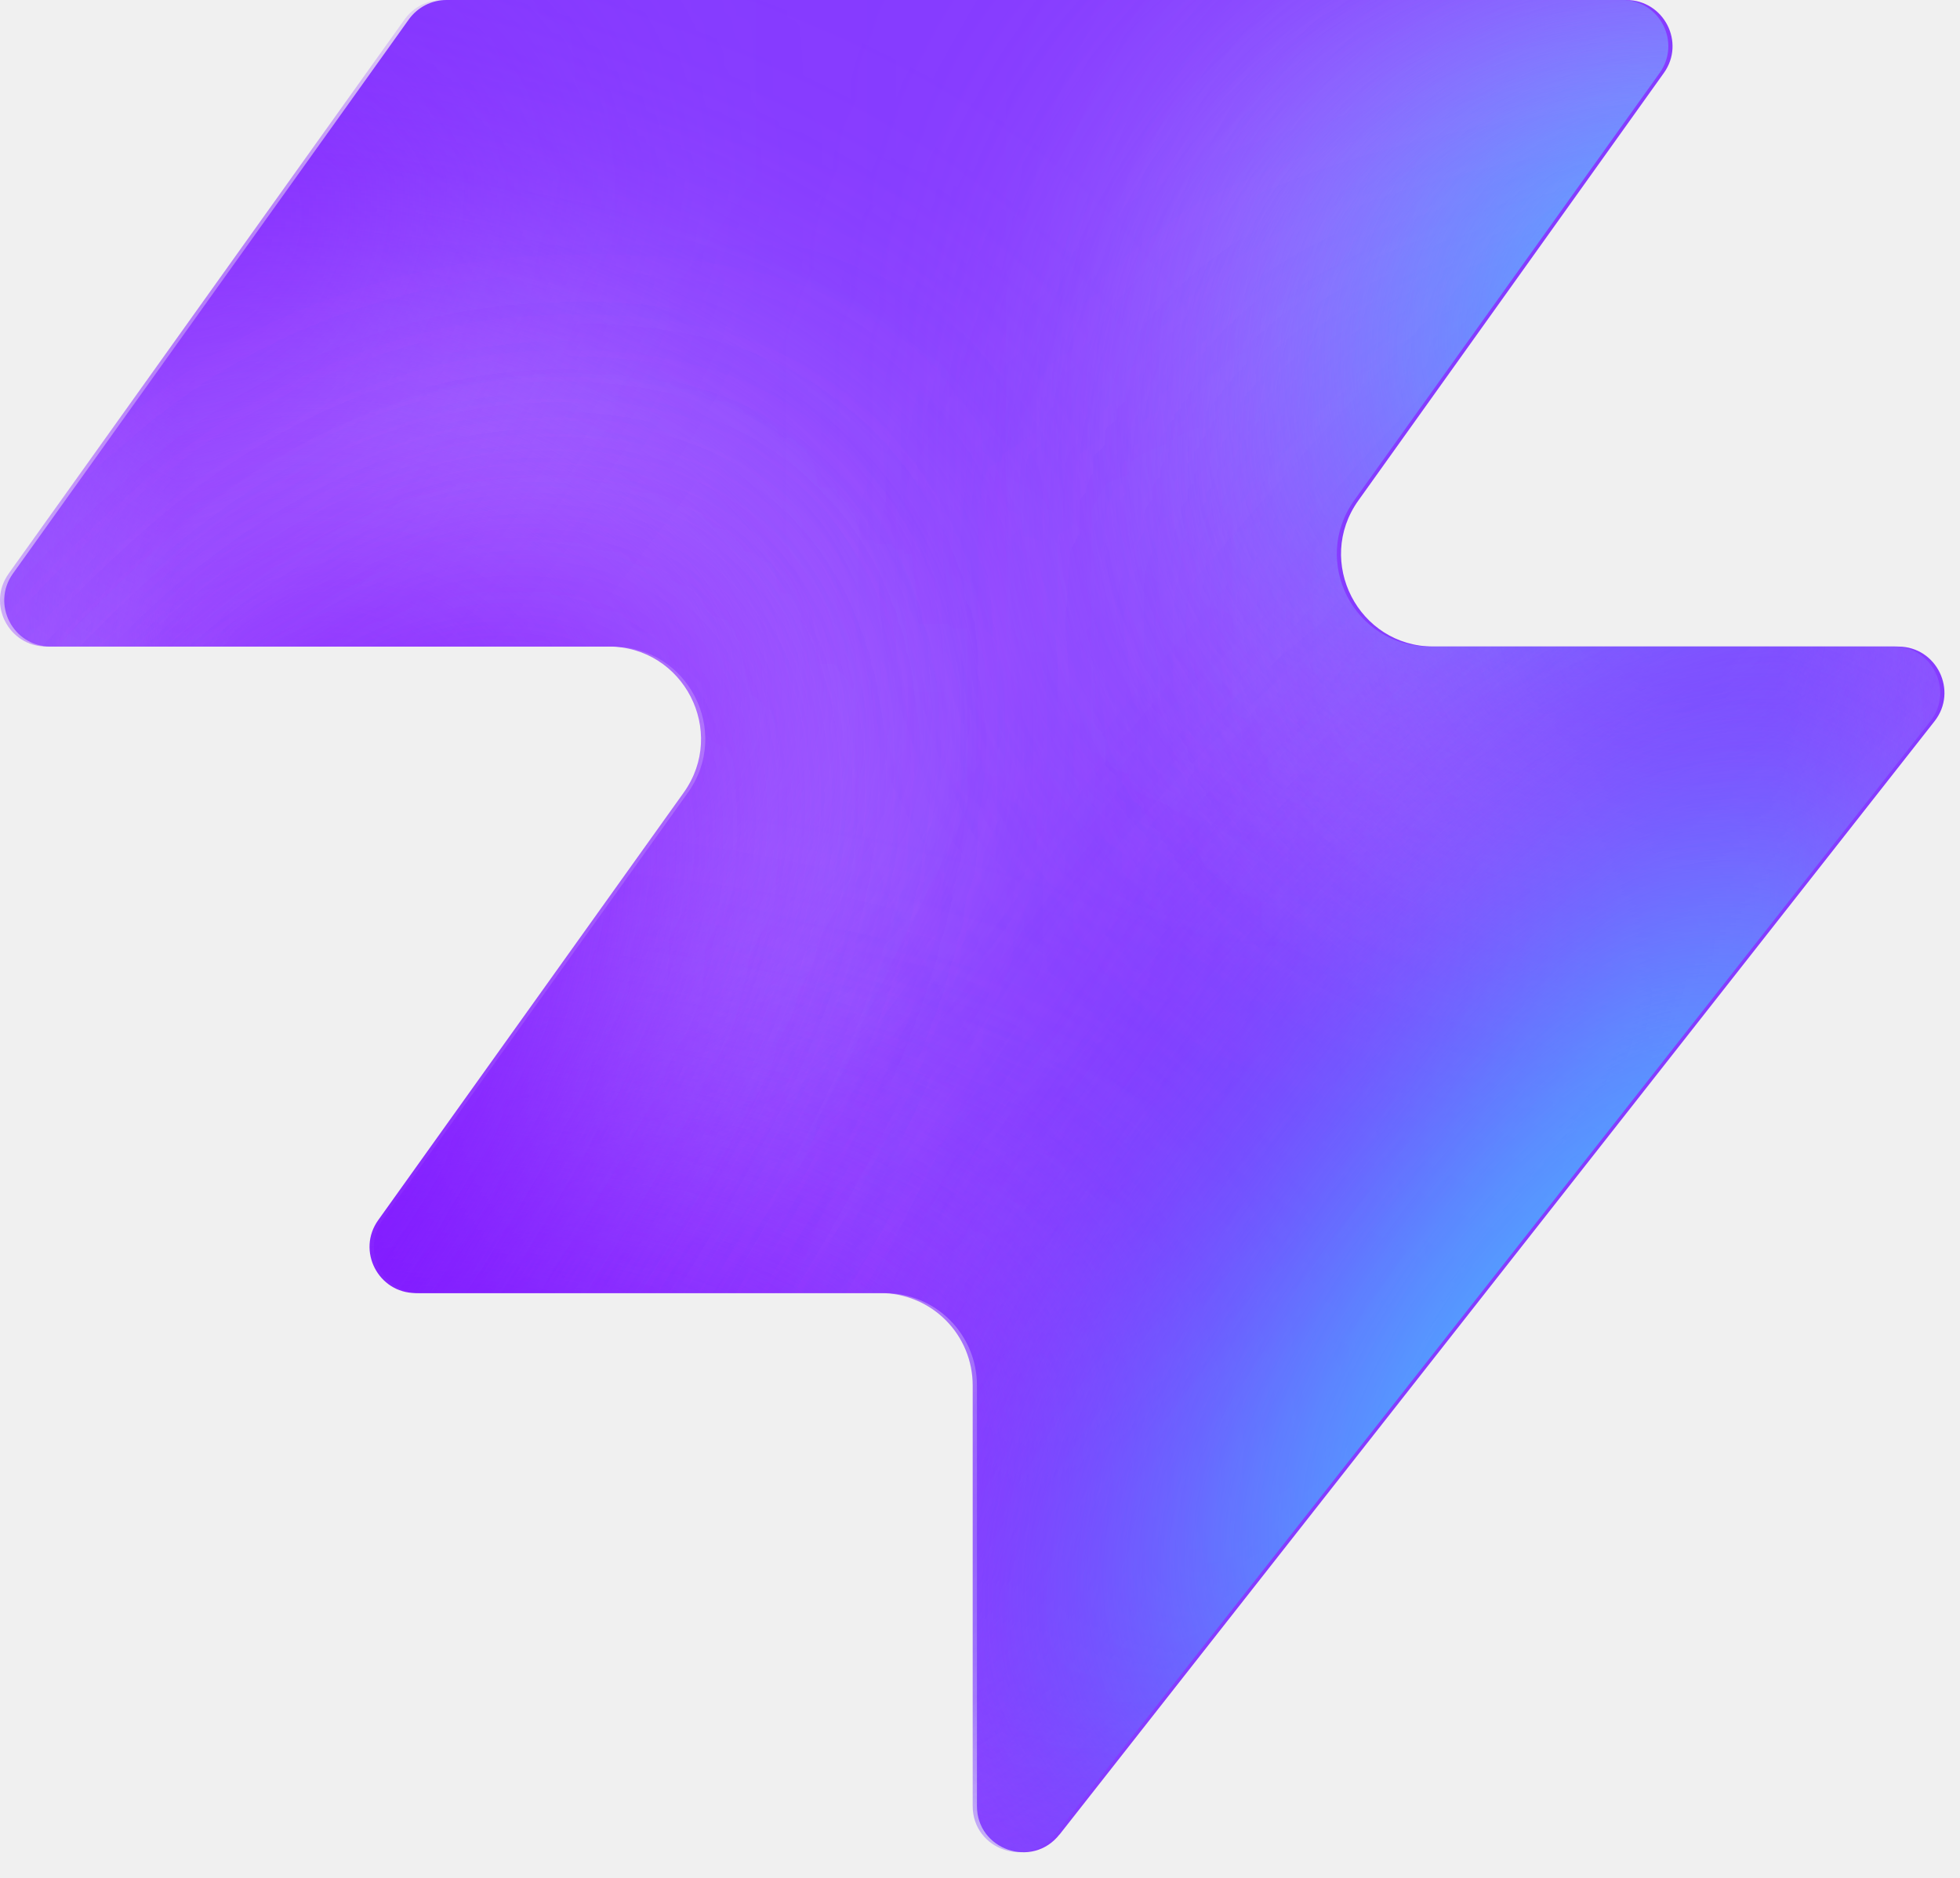
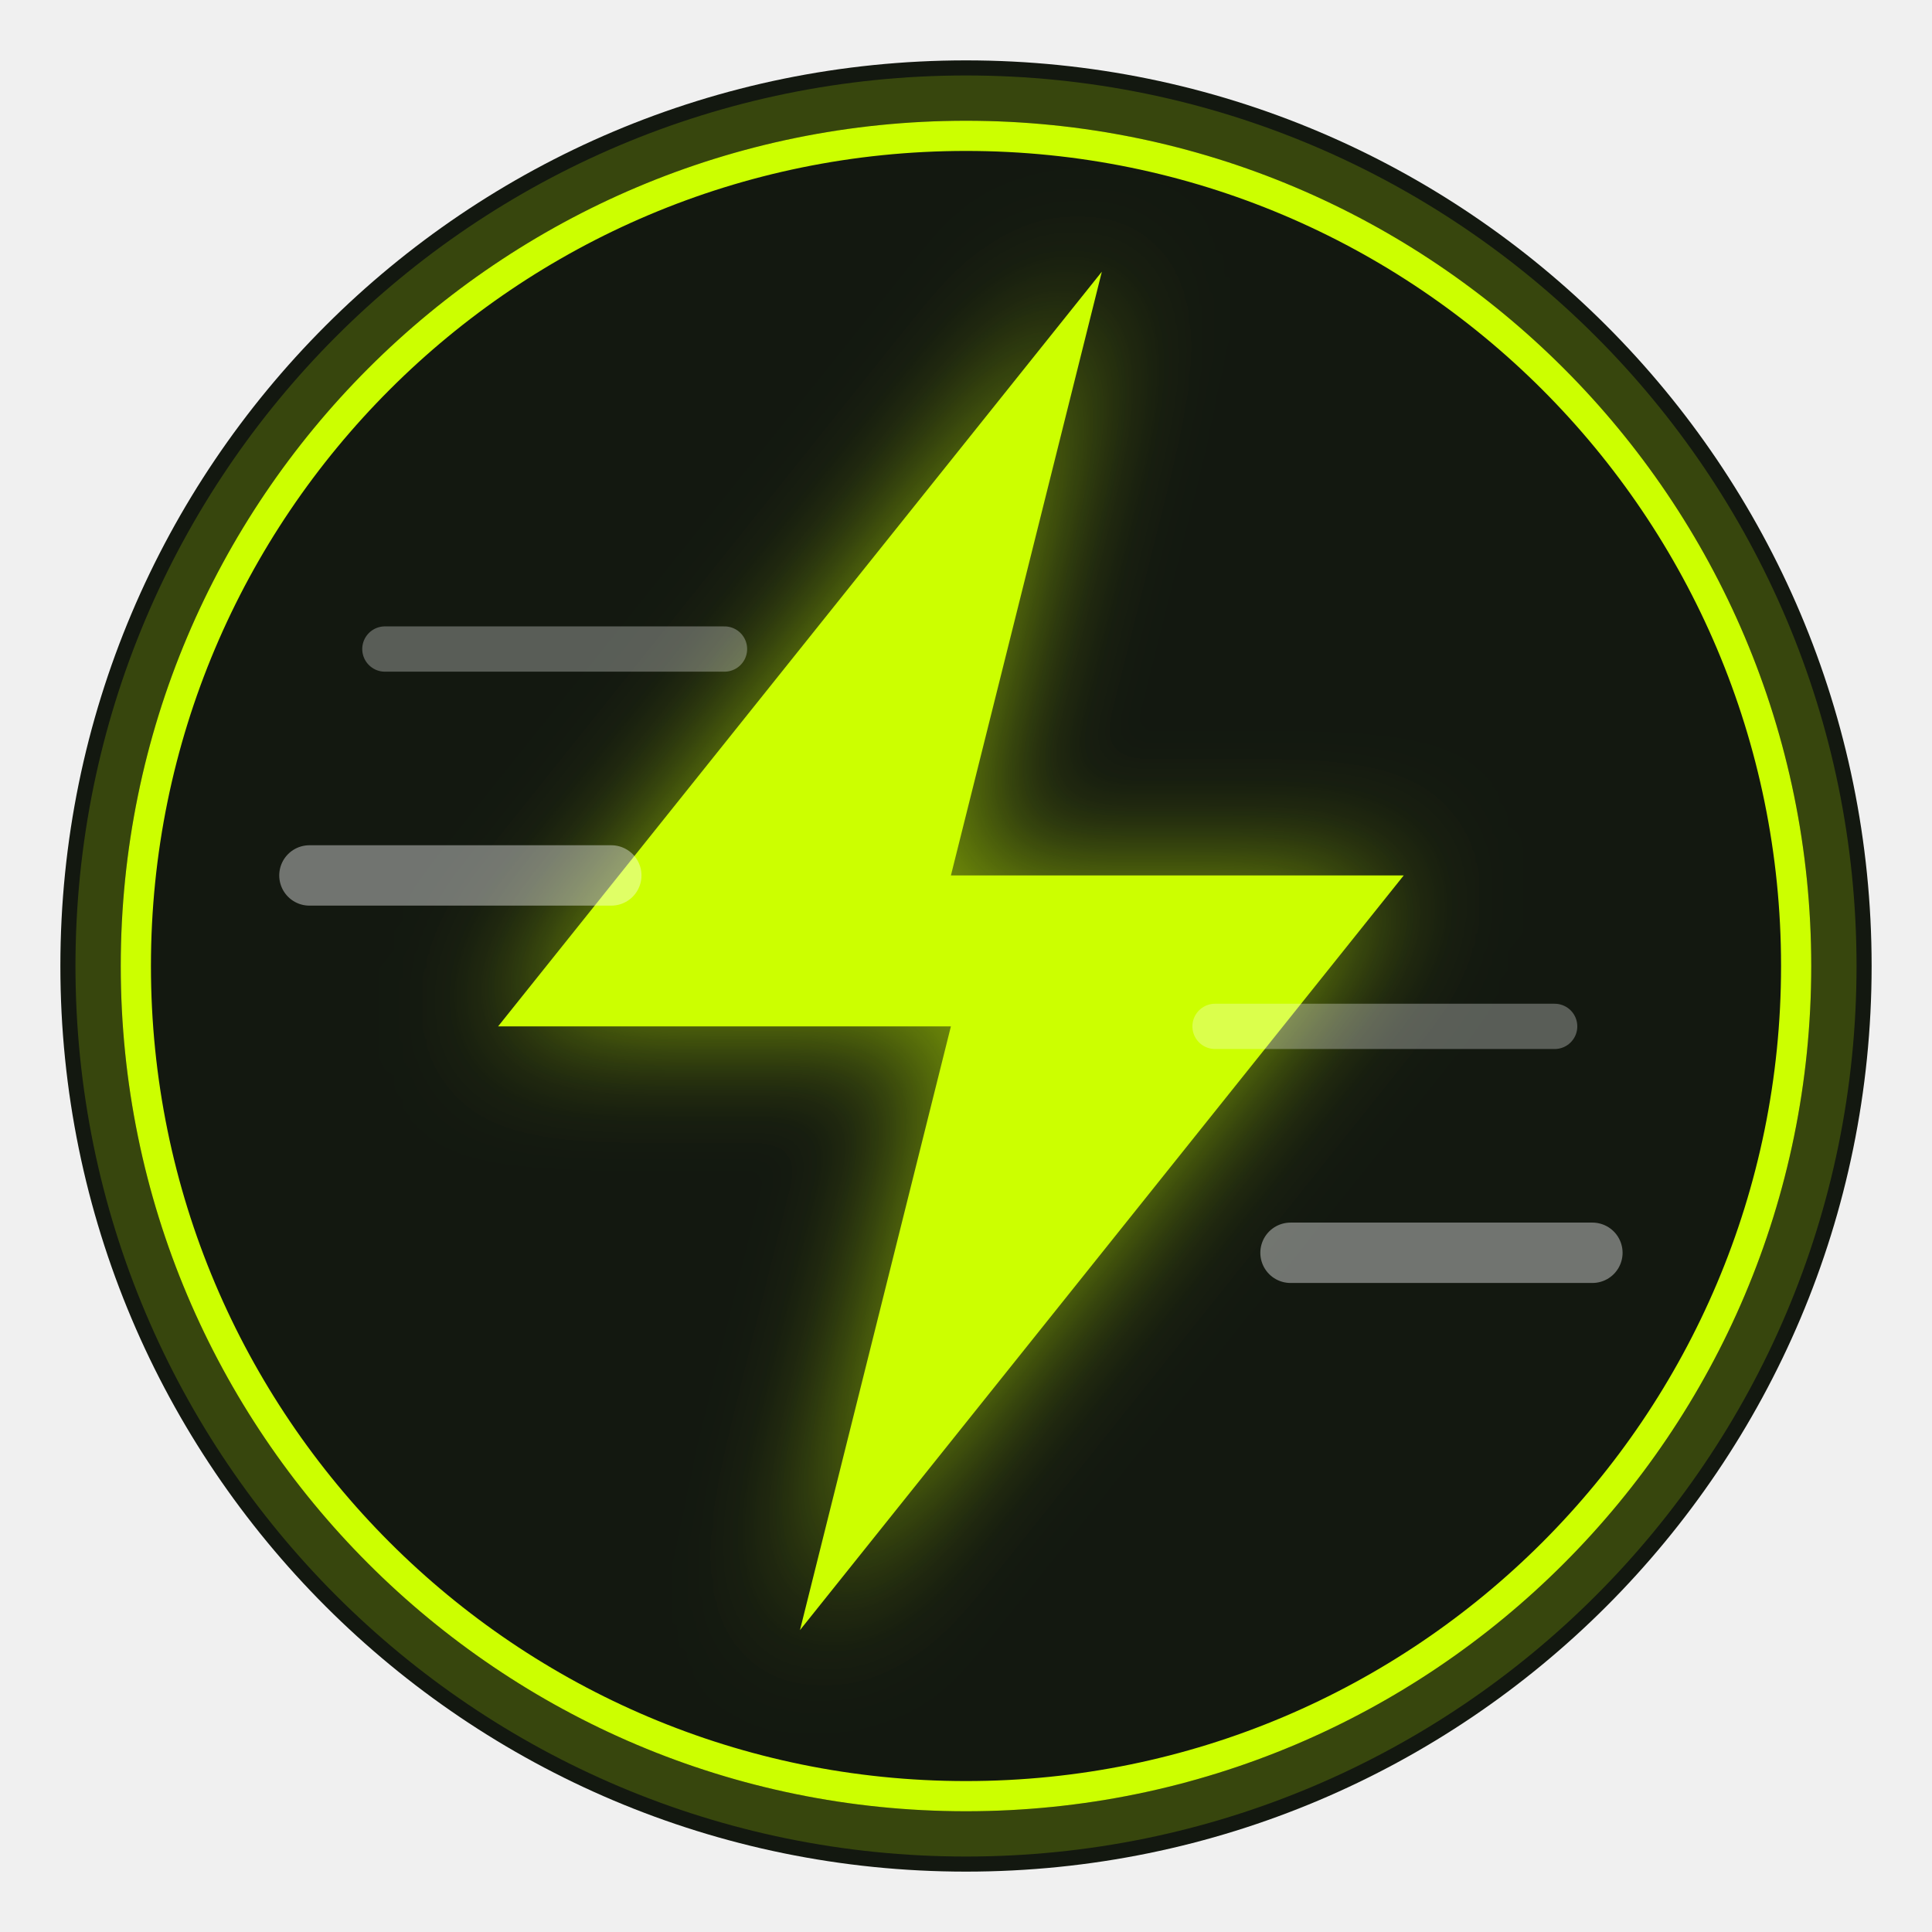
- <svg xmlns="http://www.w3.org/2000/svg" width="48" height="46" fill="none" viewBox="0 0 48 46">
-   <path fill="#863bff" d="M25.946 44.938c-.664.845-2.021.375-2.021-.698V33.937a2.26 2.26 0 0 0-2.262-2.262H10.287c-.92 0-1.456-1.04-.92-1.788l7.48-10.471c1.07-1.497 0-3.578-1.842-3.578H1.237c-.92 0-1.456-1.04-.92-1.788L10.013.474c.214-.297.556-.474.92-.474h28.894c.92 0 1.456 1.04.92 1.788l-7.48 10.471c-1.07 1.498 0 3.579 1.842 3.579h11.377c.943 0 1.473 1.088.89 1.83L25.947 44.94z" style="fill:#863bff;fill:color(display-p3 .525 .23 1);fill-opacity:1" />
-   <mask id="a" width="48" height="46" x="0" y="0" maskUnits="userSpaceOnUse" style="mask-type:alpha">
-     <path fill="#000" d="M25.842 44.938c-.664.844-2.021.375-2.021-.698V33.937a2.26 2.26 0 0 0-2.262-2.262H10.183c-.92 0-1.456-1.04-.92-1.788l7.48-10.471c1.07-1.498 0-3.579-1.842-3.579H1.133c-.92 0-1.456-1.04-.92-1.787L9.91.473c.214-.297.556-.474.92-.474h28.894c.92 0 1.456 1.04.92 1.788l-7.48 10.471c-1.07 1.498 0 3.578 1.842 3.578h11.377c.943 0 1.473 1.088.89 1.832L25.843 44.94z" style="fill:#000;fill-opacity:1" />
-   </mask>
-   <g mask="url(#a)">
-     <g filter="url(#b)">
-       <ellipse cx="5.508" cy="14.704" fill="#ede6ff" rx="5.508" ry="14.704" style="fill:#ede6ff;fill:color(display-p3 .927 .903 1);fill-opacity:1" transform="matrix(.00324 1 1 -.00324 -4.47 31.516)" />
-     </g>
-     <g filter="url(#c)">
-       <ellipse cx="10.399" cy="29.851" fill="#ede6ff" rx="10.399" ry="29.851" style="fill:#ede6ff;fill:color(display-p3 .927 .903 1);fill-opacity:1" transform="matrix(.00324 1 1 -.00324 -39.328 7.883)" />
-     </g>
-     <g filter="url(#d)">
-       <ellipse cx="5.508" cy="30.487" fill="#7e14ff" rx="5.508" ry="30.487" style="fill:#7e14ff;fill:color(display-p3 .492 .077 1);fill-opacity:1" transform="rotate(89.814 -25.913 -14.639)scale(1 -1)" />
-     </g>
-     <g filter="url(#e)">
-       <ellipse cx="5.508" cy="30.599" fill="#7e14ff" rx="5.508" ry="30.599" style="fill:#7e14ff;fill:color(display-p3 .492 .077 1);fill-opacity:1" transform="rotate(89.814 -32.644 -3.334)scale(1 -1)" />
-     </g>
-     <g filter="url(#f)">
-       <ellipse cx="5.508" cy="30.599" fill="#7e14ff" rx="5.508" ry="30.599" style="fill:#7e14ff;fill:color(display-p3 .492 .077 1);fill-opacity:1" transform="matrix(.00324 1 1 -.00324 -34.34 30.47)" />
-     </g>
-     <g filter="url(#g)">
-       <ellipse cx="14.072" cy="22.078" fill="#ede6ff" rx="14.072" ry="22.078" style="fill:#ede6ff;fill:color(display-p3 .927 .903 1);fill-opacity:1" transform="rotate(93.35 24.506 48.493)scale(-1 1)" />
-     </g>
-     <g filter="url(#h)">
-       <ellipse cx="3.47" cy="21.501" fill="#7e14ff" rx="3.47" ry="21.501" style="fill:#7e14ff;fill:color(display-p3 .492 .077 1);fill-opacity:1" transform="rotate(89.009 28.708 47.59)scale(-1 1)" />
-     </g>
-     <g filter="url(#i)">
-       <ellipse cx="3.47" cy="21.501" fill="#7e14ff" rx="3.47" ry="21.501" style="fill:#7e14ff;fill:color(display-p3 .492 .077 1);fill-opacity:1" transform="rotate(89.009 28.708 47.59)scale(-1 1)" />
-     </g>
-     <g filter="url(#j)">
-       <ellipse cx=".387" cy="8.972" fill="#7e14ff" rx="4.407" ry="29.108" style="fill:#7e14ff;fill:color(display-p3 .492 .077 1);fill-opacity:1" transform="rotate(39.51 .387 8.972)" />
-     </g>
-     <g filter="url(#k)">
-       <ellipse cx="47.523" cy="-6.092" fill="#7e14ff" rx="4.407" ry="29.108" style="fill:#7e14ff;fill:color(display-p3 .492 .077 1);fill-opacity:1" transform="rotate(37.892 47.523 -6.092)" />
-     </g>
-     <g filter="url(#l)">
-       <ellipse cx="41.412" cy="6.333" fill="#47bfff" rx="5.971" ry="9.665" style="fill:#47bfff;fill:color(display-p3 .28 .748 1);fill-opacity:1" transform="rotate(37.892 41.412 6.333)" />
-     </g>
-     <g filter="url(#m)">
-       <ellipse cx="-1.879" cy="38.332" fill="#7e14ff" rx="4.407" ry="29.108" style="fill:#7e14ff;fill:color(display-p3 .492 .077 1);fill-opacity:1" transform="rotate(37.892 -1.88 38.332)" />
-     </g>
-     <g filter="url(#n)">
-       <ellipse cx="-1.879" cy="38.332" fill="#7e14ff" rx="4.407" ry="29.108" style="fill:#7e14ff;fill:color(display-p3 .492 .077 1);fill-opacity:1" transform="rotate(37.892 -1.88 38.332)" />
-     </g>
-     <g filter="url(#o)">
-       <ellipse cx="35.651" cy="29.907" fill="#7e14ff" rx="4.407" ry="29.108" style="fill:#7e14ff;fill:color(display-p3 .492 .077 1);fill-opacity:1" transform="rotate(37.892 35.651 29.907)" />
-     </g>
-     <g filter="url(#p)">
-       <ellipse cx="38.418" cy="32.4" fill="#47bfff" rx="5.971" ry="15.297" style="fill:#47bfff;fill:color(display-p3 .28 .748 1);fill-opacity:1" transform="rotate(37.892 38.418 32.4)" />
-     </g>
+ <svg xmlns="http://www.w3.org/2000/svg" viewBox="0 0 512 512" fill="none">
+   <circle cx="256" cy="256" r="240" fill="#131810" />
+   <circle cx="256" cy="256" r="230" stroke="#CCFF00" stroke-width="12" stroke-opacity="0.2" />
+   <circle cx="256" cy="256" r="220" stroke="#CCFF00" stroke-width="8" />
+   <g transform="translate(12, 12)">
+     <path d="M280 60 L120 260 H240 L200 420 L360 220 H240 Z" fill="#CCFF00" filter="drop-shadow(0 0 16px rgba(204,255,0,0.6))" />
+     <path d="M90 160 H180" stroke="#FFFFFF" stroke-width="12" stroke-linecap="round" opacity="0.3" />
+     <path d="M70 220 H150" stroke="#FFFFFF" stroke-width="16" stroke-linecap="round" opacity="0.4" />
+     <path d="M310 260 H400" stroke="#FFFFFF" stroke-width="12" stroke-linecap="round" opacity="0.3" />
+     <path d="M330 320 H410" stroke="#FFFFFF" stroke-width="16" stroke-linecap="round" opacity="0.4" />
  </g>
-   <defs>
-     <filter id="b" width="60.045" height="41.654" x="-19.77" y="16.149" color-interpolation-filters="sRGB" filterUnits="userSpaceOnUse">
-       <feFlood flood-opacity="0" result="BackgroundImageFix" />
-       <feBlend in="SourceGraphic" in2="BackgroundImageFix" result="shape" />
-       <feGaussianBlur result="effect1_foregroundBlur_2002_17158" stdDeviation="7.659" />
-     </filter>
-     <filter id="c" width="90.34" height="51.437" x="-54.613" y="-7.533" color-interpolation-filters="sRGB" filterUnits="userSpaceOnUse">
-       <feFlood flood-opacity="0" result="BackgroundImageFix" />
-       <feBlend in="SourceGraphic" in2="BackgroundImageFix" result="shape" />
-       <feGaussianBlur result="effect1_foregroundBlur_2002_17158" stdDeviation="7.659" />
-     </filter>
-     <filter id="d" width="79.355" height="29.4" x="-49.64" y="2.03" color-interpolation-filters="sRGB" filterUnits="userSpaceOnUse">
-       <feFlood flood-opacity="0" result="BackgroundImageFix" />
-       <feBlend in="SourceGraphic" in2="BackgroundImageFix" result="shape" />
-       <feGaussianBlur result="effect1_foregroundBlur_2002_17158" stdDeviation="4.596" />
-     </filter>
-     <filter id="e" width="79.579" height="29.4" x="-45.045" y="20.029" color-interpolation-filters="sRGB" filterUnits="userSpaceOnUse">
-       <feFlood flood-opacity="0" result="BackgroundImageFix" />
-       <feBlend in="SourceGraphic" in2="BackgroundImageFix" result="shape" />
-       <feGaussianBlur result="effect1_foregroundBlur_2002_17158" stdDeviation="4.596" />
-     </filter>
-     <filter id="f" width="79.579" height="29.4" x="-43.513" y="21.178" color-interpolation-filters="sRGB" filterUnits="userSpaceOnUse">
-       <feFlood flood-opacity="0" result="BackgroundImageFix" />
-       <feBlend in="SourceGraphic" in2="BackgroundImageFix" result="shape" />
-       <feGaussianBlur result="effect1_foregroundBlur_2002_17158" stdDeviation="4.596" />
-     </filter>
-     <filter id="g" width="74.749" height="58.852" x="15.756" y="-17.901" color-interpolation-filters="sRGB" filterUnits="userSpaceOnUse">
-       <feFlood flood-opacity="0" result="BackgroundImageFix" />
-       <feBlend in="SourceGraphic" in2="BackgroundImageFix" result="shape" />
-       <feGaussianBlur result="effect1_foregroundBlur_2002_17158" stdDeviation="7.659" />
-     </filter>
-     <filter id="h" width="61.377" height="25.362" x="23.548" y="2.284" color-interpolation-filters="sRGB" filterUnits="userSpaceOnUse">
-       <feFlood flood-opacity="0" result="BackgroundImageFix" />
-       <feBlend in="SourceGraphic" in2="BackgroundImageFix" result="shape" />
-       <feGaussianBlur result="effect1_foregroundBlur_2002_17158" stdDeviation="4.596" />
-     </filter>
-     <filter id="i" width="61.377" height="25.362" x="23.548" y="2.284" color-interpolation-filters="sRGB" filterUnits="userSpaceOnUse">
-       <feFlood flood-opacity="0" result="BackgroundImageFix" />
-       <feBlend in="SourceGraphic" in2="BackgroundImageFix" result="shape" />
-       <feGaussianBlur result="effect1_foregroundBlur_2002_17158" stdDeviation="4.596" />
-     </filter>
-     <filter id="j" width="56.045" height="63.649" x="-27.636" y="-22.853" color-interpolation-filters="sRGB" filterUnits="userSpaceOnUse">
-       <feFlood flood-opacity="0" result="BackgroundImageFix" />
-       <feBlend in="SourceGraphic" in2="BackgroundImageFix" result="shape" />
-       <feGaussianBlur result="effect1_foregroundBlur_2002_17158" stdDeviation="4.596" />
-     </filter>
-     <filter id="k" width="54.814" height="64.646" x="20.116" y="-38.415" color-interpolation-filters="sRGB" filterUnits="userSpaceOnUse">
-       <feFlood flood-opacity="0" result="BackgroundImageFix" />
-       <feBlend in="SourceGraphic" in2="BackgroundImageFix" result="shape" />
-       <feGaussianBlur result="effect1_foregroundBlur_2002_17158" stdDeviation="4.596" />
-     </filter>
-     <filter id="l" width="33.541" height="35.313" x="24.641" y="-11.323" color-interpolation-filters="sRGB" filterUnits="userSpaceOnUse">
-       <feFlood flood-opacity="0" result="BackgroundImageFix" />
-       <feBlend in="SourceGraphic" in2="BackgroundImageFix" result="shape" />
-       <feGaussianBlur result="effect1_foregroundBlur_2002_17158" stdDeviation="4.596" />
-     </filter>
-     <filter id="m" width="54.814" height="64.646" x="-29.286" y="6.009" color-interpolation-filters="sRGB" filterUnits="userSpaceOnUse">
-       <feFlood flood-opacity="0" result="BackgroundImageFix" />
-       <feBlend in="SourceGraphic" in2="BackgroundImageFix" result="shape" />
-       <feGaussianBlur result="effect1_foregroundBlur_2002_17158" stdDeviation="4.596" />
-     </filter>
-     <filter id="n" width="54.814" height="64.646" x="-29.286" y="6.009" color-interpolation-filters="sRGB" filterUnits="userSpaceOnUse">
-       <feFlood flood-opacity="0" result="BackgroundImageFix" />
-       <feBlend in="SourceGraphic" in2="BackgroundImageFix" result="shape" />
-       <feGaussianBlur result="effect1_foregroundBlur_2002_17158" stdDeviation="4.596" />
-     </filter>
-     <filter id="o" width="54.814" height="64.646" x="8.244" y="-2.416" color-interpolation-filters="sRGB" filterUnits="userSpaceOnUse">
-       <feFlood flood-opacity="0" result="BackgroundImageFix" />
-       <feBlend in="SourceGraphic" in2="BackgroundImageFix" result="shape" />
-       <feGaussianBlur result="effect1_foregroundBlur_2002_17158" stdDeviation="4.596" />
-     </filter>
-     <filter id="p" width="39.409" height="43.623" x="18.713" y="10.588" color-interpolation-filters="sRGB" filterUnits="userSpaceOnUse">
-       <feFlood flood-opacity="0" result="BackgroundImageFix" />
-       <feBlend in="SourceGraphic" in2="BackgroundImageFix" result="shape" />
-       <feGaussianBlur result="effect1_foregroundBlur_2002_17158" stdDeviation="4.596" />
-     </filter>
-   </defs>
</svg>
